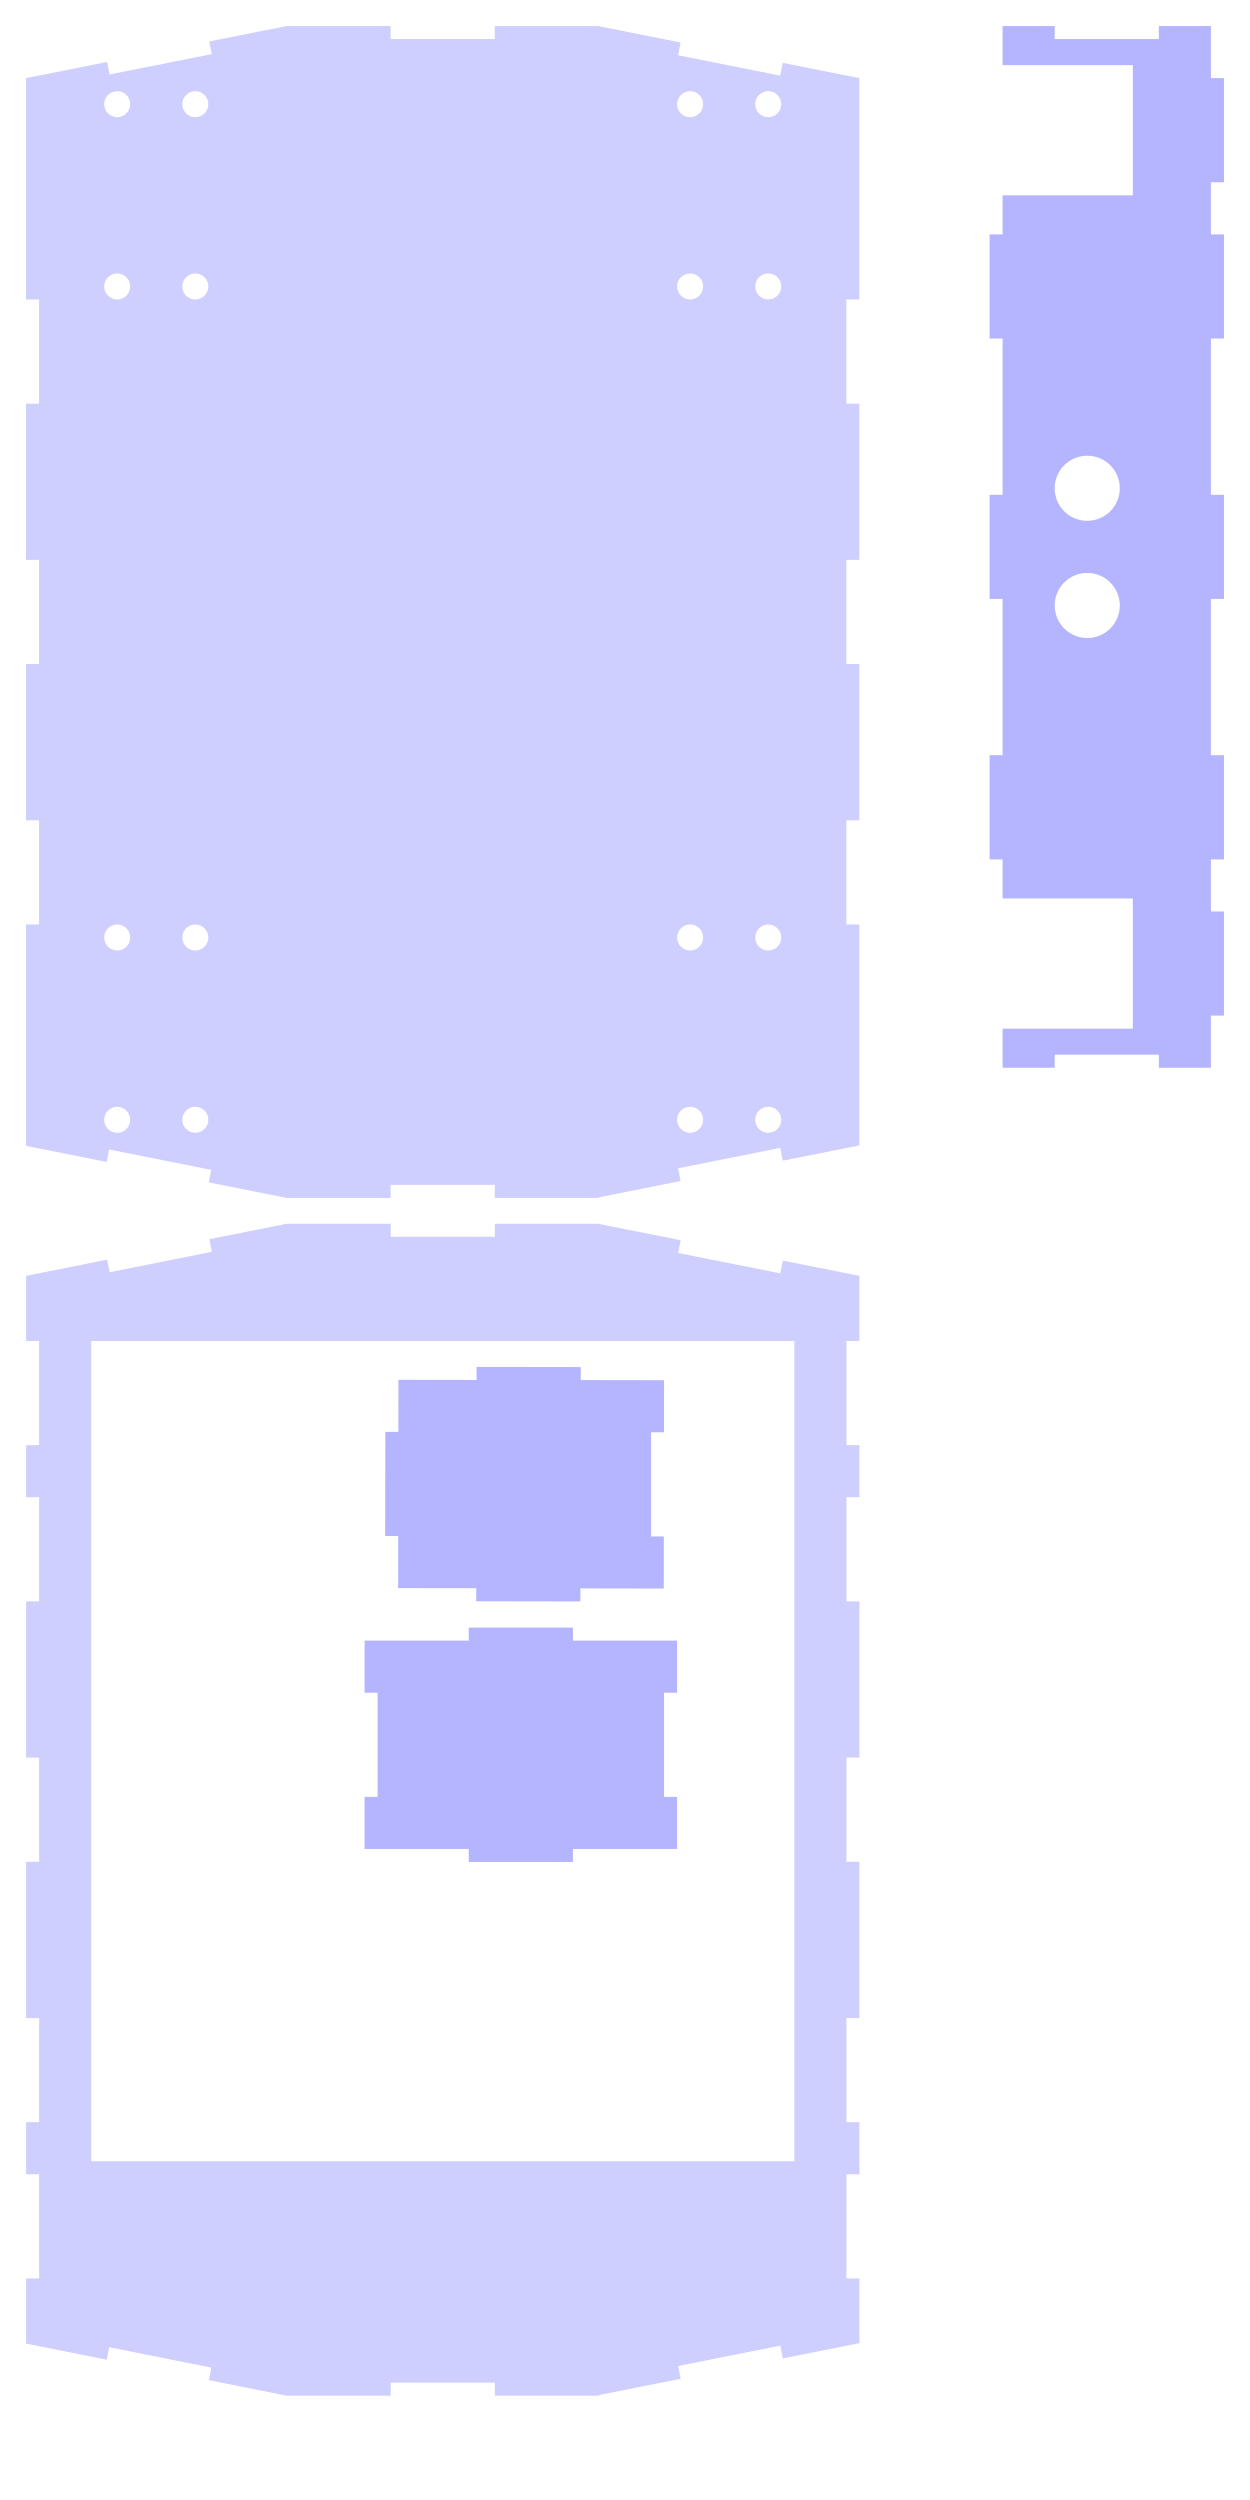
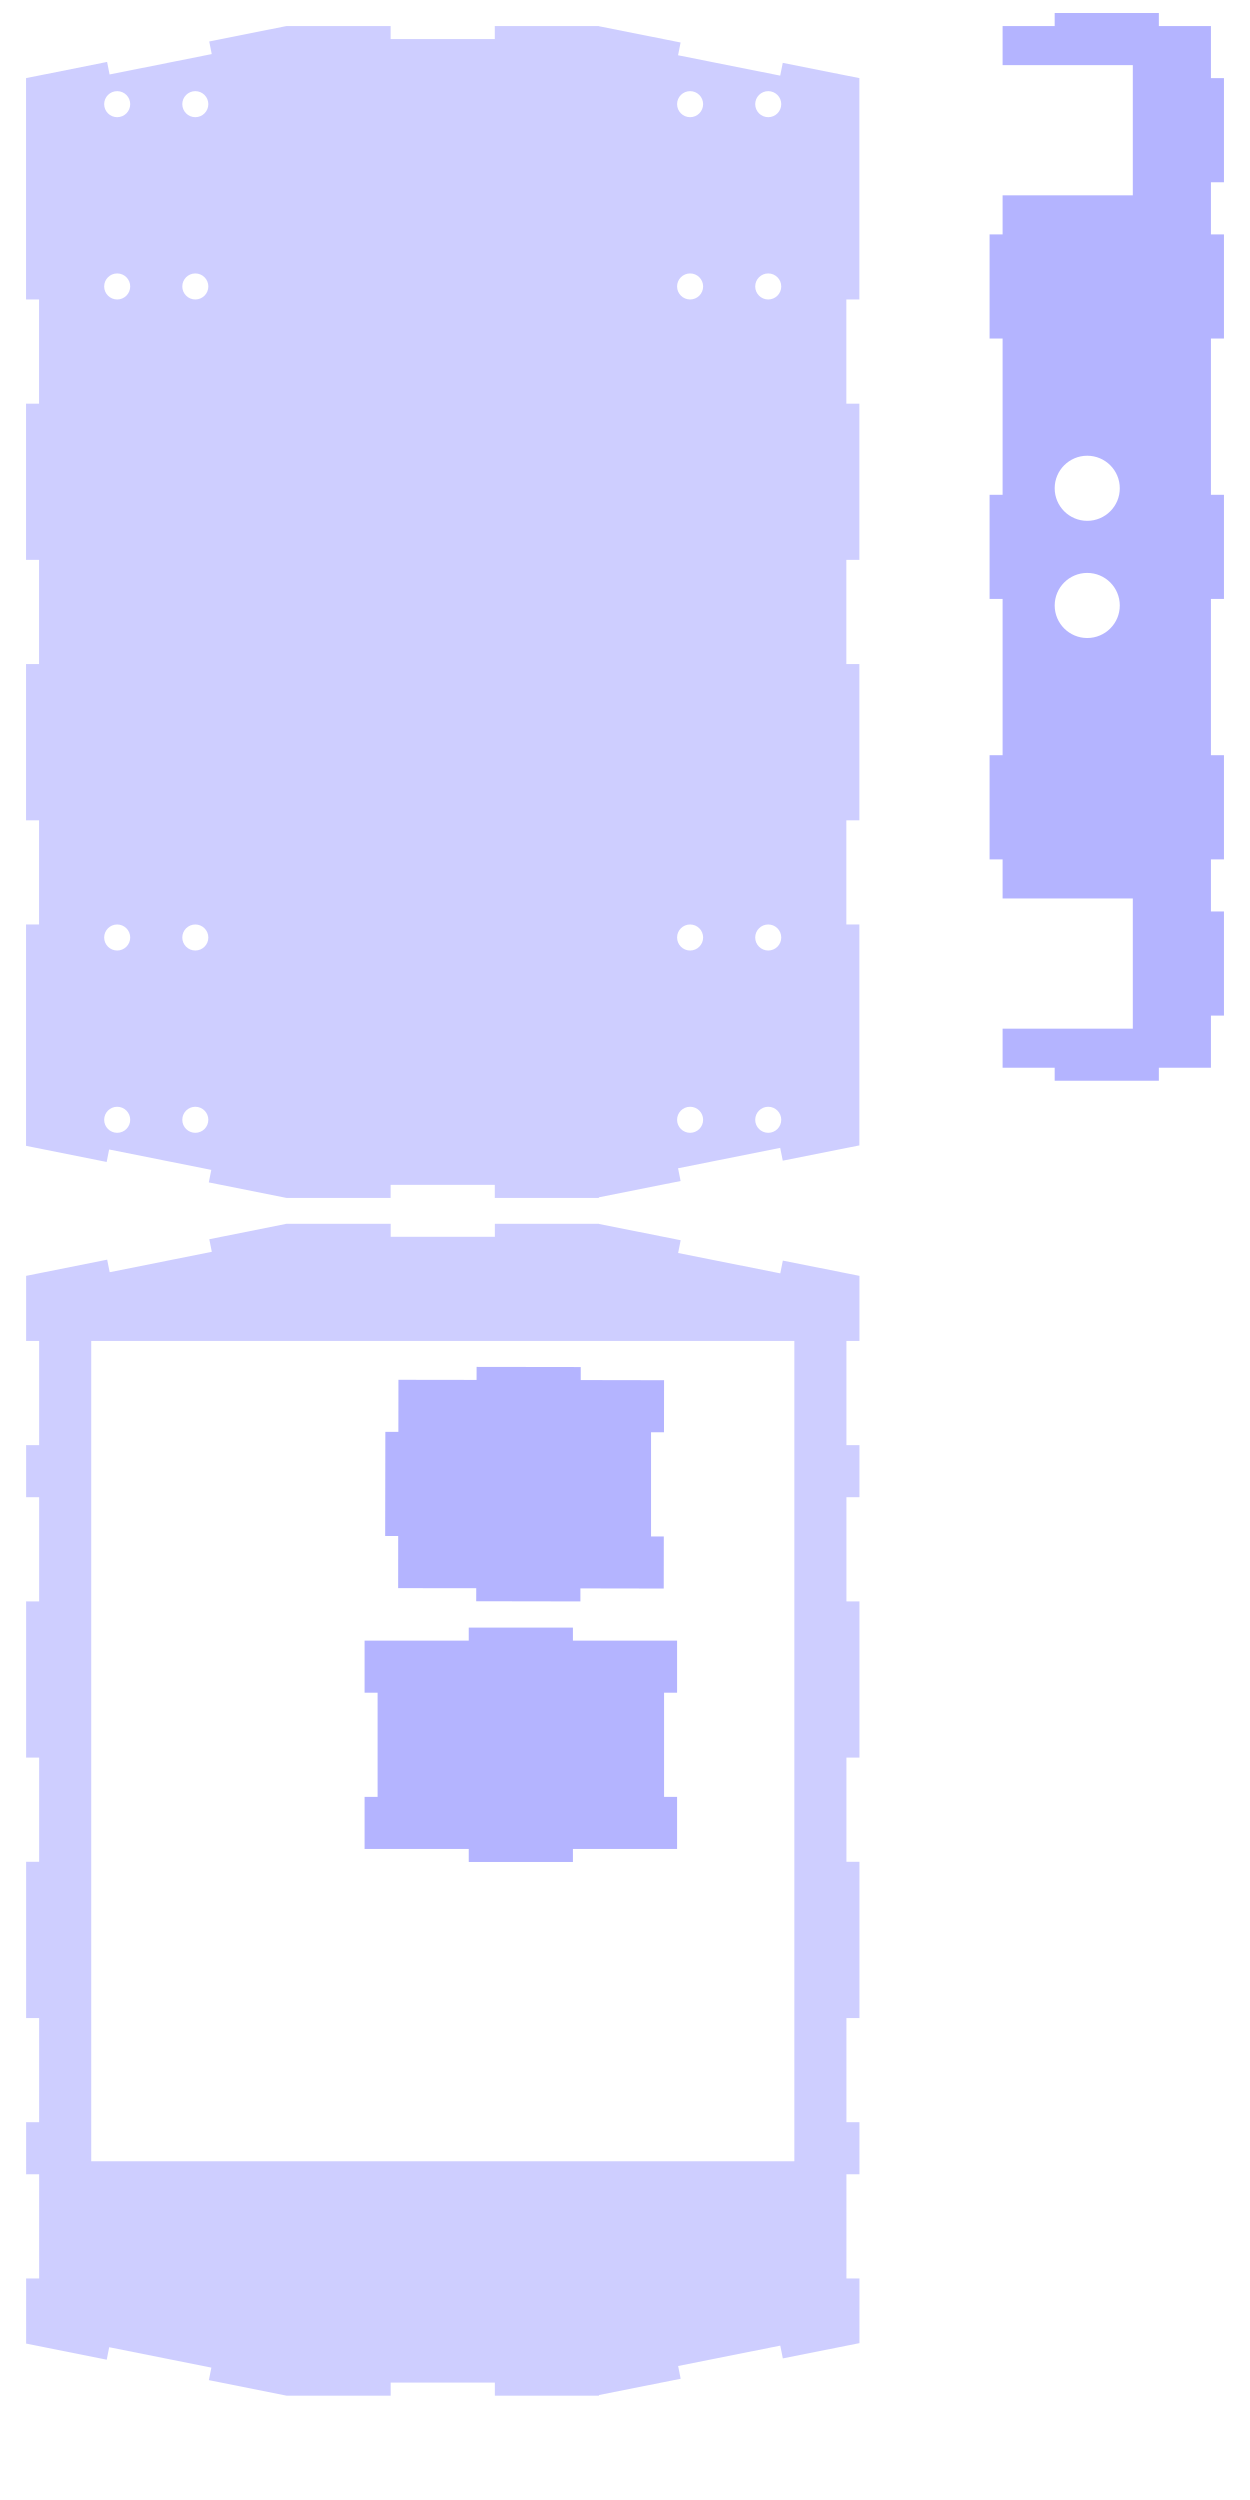
<svg xmlns="http://www.w3.org/2000/svg" width="1080" height="2160" id="svg3011" version="1.1">
  <defs id="defs3013" />
  <g id="layer1" transform="translate(0,1107.64)">
    <path style="opacity:0.192;fill:#0000ff;stroke:#0000ff;stroke-width:0.035;stroke-linecap:butt;stroke-linejoin:miter;stroke-miterlimit:4;stroke-opacity:1;stroke-dasharray:none" d="m 742.5,-1040.14 -66.188,-13.188 -2.219,11.031 -88.25,-17.594 2.188,-11.031 -70.594,-14.062 0.031,-0.156 -89.969,0 0,11.25 -90,0 0,-11.25 -90,0 -66.719,13.344 2.156,10.875 -88.25,17.625 -2.156,-10.844 -70.031,14 0,11.25 0,33.75 0,112.5 0,33.75 11.25,0 0,90 -11.25,0 0,135 11.25,0 0,90 -11.25,0 0,135 11.25,0 0,90 -11.25,0 0,33.75 0,112.5 0,33.75 0,11.25 69.656,13.938 2.125,-10.781 88.281,17.625 -2.156,10.813 67.094,13.406 90,0 0,-11.25 90,0 0,11.25 90,0 -0.094,-0.531 70.625,-14.063 -2.188,-11.031 88.25,-17.594 2.219,11.031 66.188,-13.188 0,-10.875 0,-33.75 0,-112.5 0,-33.75 -11.25,0 0,-90 11.25,0 0,-135 -11.25,0 0,-90 11.25,0 0,-135 -11.25,0 0,-90 11.25,0 0,-33.75 0,-112.5 0,-33.75 0,-11.25 z m -67.5,22.5 c 0,6.213 -5.037,11.25 -11.25,11.25 -6.213,0 -11.25,-5.037 -11.25,-11.25 0,-6.213 5.037,-11.25 11.25,-11.25 6.213,0 11.25,5.037 11.25,11.25 z m 0,157.5 c 0,6.213 -5.037,11.25 -11.25,11.25 -6.213,0 -11.25,-5.037 -11.25,-11.25 0,-6.213 5.037,-11.25 11.25,-11.25 6.213,0 11.25,5.037 11.25,11.25 z m 0,562.5 c 0,6.213 -5.037,11.25 -11.25,11.25 -6.213,0 -11.25,-5.037 -11.25,-11.25 0,-6.213 5.037,-11.25 11.25,-11.25 6.213,0 11.25,5.037 11.25,11.25 z m 0,157.5 c 0,6.213 -5.037,11.25 -11.25,11.25 -6.213,0 -11.25,-5.037 -11.25,-11.25 0,-6.213 5.037,-11.25 11.25,-11.25 6.213,0 11.25,5.037 11.25,11.25 z m -67.5,-877.5 c 0,6.213 -5.037,11.25 -11.25,11.25 -6.213,0 -11.25,-5.037 -11.25,-11.25 0,-6.213 5.037,-11.25 11.25,-11.25 6.213,0 11.25,5.037 11.25,11.25 z m 0,157.5 c 0,6.213 -5.037,11.25 -11.25,11.25 -6.213,0 -11.25,-5.037 -11.25,-11.25 0,-6.213 5.037,-11.25 11.25,-11.25 6.213,0 11.25,5.037 11.25,11.25 z m 0,562.5 c 0,6.213 -5.037,11.25 -11.25,11.25 -6.213,0 -11.25,-5.037 -11.25,-11.25 0,-6.213 5.037,-11.25 11.25,-11.25 6.213,0 11.25,5.037 11.25,11.25 z m 0,157.5 c 0,6.213 -5.037,11.25 -11.25,11.25 -6.213,0 -11.25,-5.037 -11.25,-11.25 0,-6.213 5.037,-11.25 11.25,-11.25 6.213,0 11.25,5.037 11.25,11.25 z m -427.5,-877.5 c 0,6.213 -5.037,11.25 -11.25,11.25 -6.213,0 -11.25,-5.037 -11.25,-11.25 0,-6.213 5.037,-11.25 11.25,-11.25 6.213,0 11.25,5.037 11.25,11.25 z m 0,157.5 c 0,6.213 -5.037,11.25 -11.25,11.25 -6.213,0 -11.25,-5.037 -11.25,-11.25 0,-6.213 5.037,-11.25 11.25,-11.25 6.213,0 11.25,5.037 11.25,11.25 z m 0,562.5 c 0,6.213 -5.037,11.25 -11.25,11.25 -6.213,0 -11.25,-5.037 -11.25,-11.25 0,-6.213 5.037,-11.25 11.25,-11.25 6.213,0 11.25,5.037 11.25,11.25 z m 0,157.5 c 0,6.213 -5.037,11.25 -11.25,11.25 -6.213,0 -11.25,-5.037 -11.25,-11.25 0,-6.213 5.037,-11.25 11.25,-11.25 6.213,0 11.25,5.037 11.25,11.25 z m -67.5,-877.5 c 0,6.213 -5.037,11.25 -11.25,11.25 -6.213,0 -11.25,-5.037 -11.25,-11.25 0,-6.213 5.037,-11.25 11.25,-11.25 6.213,0 11.25,5.037 11.25,11.25 z m 0,157.5 c 0,6.213 -5.037,11.25 -11.25,11.25 -6.213,0 -11.25,-5.037 -11.25,-11.25 0,-6.213 5.037,-11.25 11.25,-11.25 6.213,0 11.25,5.037 11.25,11.25 z m 0,562.5 c 0,6.213 -5.037,11.25 -11.25,11.25 -6.213,0 -11.25,-5.037 -11.25,-11.25 0,-6.213 5.037,-11.25 11.25,-11.25 6.213,0 11.25,5.037 11.25,11.25 z m 0,157.5 c 0,6.213 -5.037,11.25 -11.25,11.25 -6.213,0 -11.25,-5.037 -11.25,-11.25 0,-6.213 5.037,-11.25 11.25,-11.25 6.213,0 11.25,5.037 11.25,11.25 z" id="path3117-3-6" />
    <path style="opacity:0.296;fill:#0000ff;fill-opacity:1;stroke:#0000ff;stroke-width:0.035;stroke-miterlimit:4;stroke-opacity:1;stroke-dasharray:none" d="m 585,309.86 -90,0 0,-11.25 -90,0 0,11.25 -90,0 0,45 11.25,0 0,90 -11.25,0 0,45 90,0 0,11.25 90,0 0,-11.25 90,0 0,-45 -11.25,0 0,-90 11.25,0 0,-45 z" id="rect4385" />
    <path style="opacity:0.296;fill:#0000ff;fill-opacity:1;stroke:#0000ff;stroke-width:0.035;stroke-miterlimit:4;stroke-opacity:1;stroke-dasharray:none" d="M 411.781 1181 L 411.75 1192.25 L 344.25 1192.156 L 344.188 1237.156 L 332.938 1237.125 L 332.781 1327.125 L 344.031 1327.125 L 344 1372.156 L 411.469 1372.219 L 411.438 1383.469 L 501.469 1383.625 L 501.469 1372.375 L 573.469 1372.5 L 573.531 1327.5 L 562.5 1327.5 L 562.5 1237.5 L 573.688 1237.5 L 573.75 1192.5 L 501.75 1192.375 L 501.75 1181.125 L 411.781 1181 z " transform="translate(0,-1107.64)" id="path4482" />
    <path style="opacity:0.192;fill:#0000ff;stroke:#0000ff;stroke-width:0.035;stroke-linecap:butt;stroke-linejoin:miter;stroke-miterlimit:4;stroke-opacity:1;stroke-dasharray:none" d="m 247.562,-50.297 -66.719,13.344 2.156,10.875 -88.25,17.625 -2.156,-10.844 -70.031,14 0,11.25 0,33.75 0,11.25 11.25,0 0,90 -11.25,0 0,11.25 0,33.75 11.25,0 0,90 -11.25,0 0,135 11.25,0 0,90 -11.25,0 0,135 11.25,0 0,90 -11.25,0 0,33.75 0,11.25 11.25,0 0,90 -11.25,0 0,11.25 0,33.75 0,11.25 69.656,13.938 2.125,-10.781 88.281,17.625 -2.156,10.813 67.094,13.406 90,0 0,-11.25 90,0 0,11.25 90,0 -0.094,-0.531 70.625,-14.063 -2.188,-11.031 88.25,-17.594 2.219,11.031 66.188,-13.188 0,-10.875 0,-33.75 0,-11.25 -11.25,0 0,-90 11.25,0 0,-11.25 0,-33.75 -11.25,0 0,-90 11.25,0 0,-135 -11.25,0 0,-90 11.25,0 0,-135 -11.25,0 0,-90 11.25,0 0,-33.75 0,-11.25 -11.25,0 0,-90 11.25,0 0,-11.25 0,-33.75 0,-11.25 -66.188,-13.188 -2.219,11.031 -88.25,-17.594 2.188,-11.031 -70.594,-14.063 0.031,-0.156 -89.969,0 0,11.25 -90,0 0,-11.25 -90,0 z m -168.75,101.25 607.5,0 0,708.75 -607.5,0 0,-708.75 z" id="path4500" />
-     <path id="path4541" d="m 855,-905.14 11.25,0 0,-33.75 112.5,0 0,-112.5 -112.5,0 0,-33.75 45,0 0,11.25 90,0 0,-11.25 45,0 0,45 11.25,0 0,90 -11.25,0 0,45 11.25,0 0,90 -11.25,0 0,135 11.25,0 0,90 -11.25,0 0,135 11.25,0 0,90 -11.25,0 0,45 11.25,0 0,90 -11.25,0 0,45 -45,0 0,-11.25 -90,0 0,11.25 -45,0 0,-33.75 112.5,0 0,-112.5 -112.5,0 0,-33.75 -11.25,0 0,-90 11.25,0 0,-135 -11.25,0 0,-90 11.25,0 0,-135 -11.25,0 0,-90 z m 56.25,219.375 c 0,15.533 12.592,28.125 28.125,28.125 15.533,0 28.125,-12.592 28.125,-28.125 0,-15.533 -12.592,-28.125 -28.125,-28.125 -15.533,0 -28.125,12.592 -28.125,28.125 z m 0,101.25 c 0,15.533 12.592,28.125 28.125,28.125 15.533,0 28.125,-12.592 28.125,-28.125 0,-15.533 -12.592,-28.125 -28.125,-28.125 -15.533,0 -28.125,12.592 -28.125,28.125 z" style="opacity:0.296;fill:#0000ff;fill-opacity:1;stroke:#0000ff;stroke-width:0.035;stroke-miterlimit:4;stroke-opacity:1;stroke-dasharray:none" />
+     <path style="opacity:0.296;fill:#0000ff;fill-opacity:1;stroke:#0000ff;stroke-width:0.035;stroke-miterlimit:4;stroke-opacity:1;stroke-dasharray:none" d="M 911.25 11.25 L 911.25 22.5 L 866.25 22.5 L 866.25 56.25 L 978.75 56.25 L 978.75 168.75 L 866.25 168.75 L 866.25 202.5 L 855 202.5 L 855 292.5 L 866.25 292.5 L 866.25 427.5 L 855 427.5 L 855 517.5 L 866.25 517.5 L 866.25 652.5 L 855 652.5 L 855 742.5 L 866.25 742.5 L 866.25 776.25 L 978.75 776.25 L 978.75 888.75 L 866.25 888.75 L 866.25 922.5 L 911.25 922.5 L 911.25 933.75 L 1001.25 933.75 L 1001.25 922.5 L 1046.25 922.5 L 1046.25 877.5 L 1057.5 877.5 L 1057.5 787.5 L 1046.25 787.5 L 1046.25 742.5 L 1057.5 742.5 L 1057.5 652.5 L 1046.25 652.5 L 1046.25 517.5 L 1057.5 517.5 L 1057.5 427.5 L 1046.25 427.5 L 1046.25 292.5 L 1057.5 292.5 L 1057.5 202.5 L 1046.25 202.5 L 1046.25 157.5 L 1057.5 157.5 L 1057.5 67.5 L 1046.25 67.5 L 1046.25 22.5 L 1001.25 22.5 L 1001.25 11.25 L 911.25 11.25 z M 939.375 393.75 C 954.908 393.75 967.5 406.342 967.5 421.875 C 967.5 437.408 954.908 450 939.375 450 C 923.842 450 911.25 437.408 911.25 421.875 C 911.25 406.342 923.842 393.75 939.375 393.75 z M 939.375 495 C 954.908 495 967.5 507.592 967.5 523.125 C 967.5 538.658 954.908 551.25 939.375 551.25 C 923.842 551.25 911.25 538.658 911.25 523.125 C 911.25 507.592 923.842 495 939.375 495 z " transform="translate(0,-1107.64)" id="path4541" />
  </g>
</svg>
